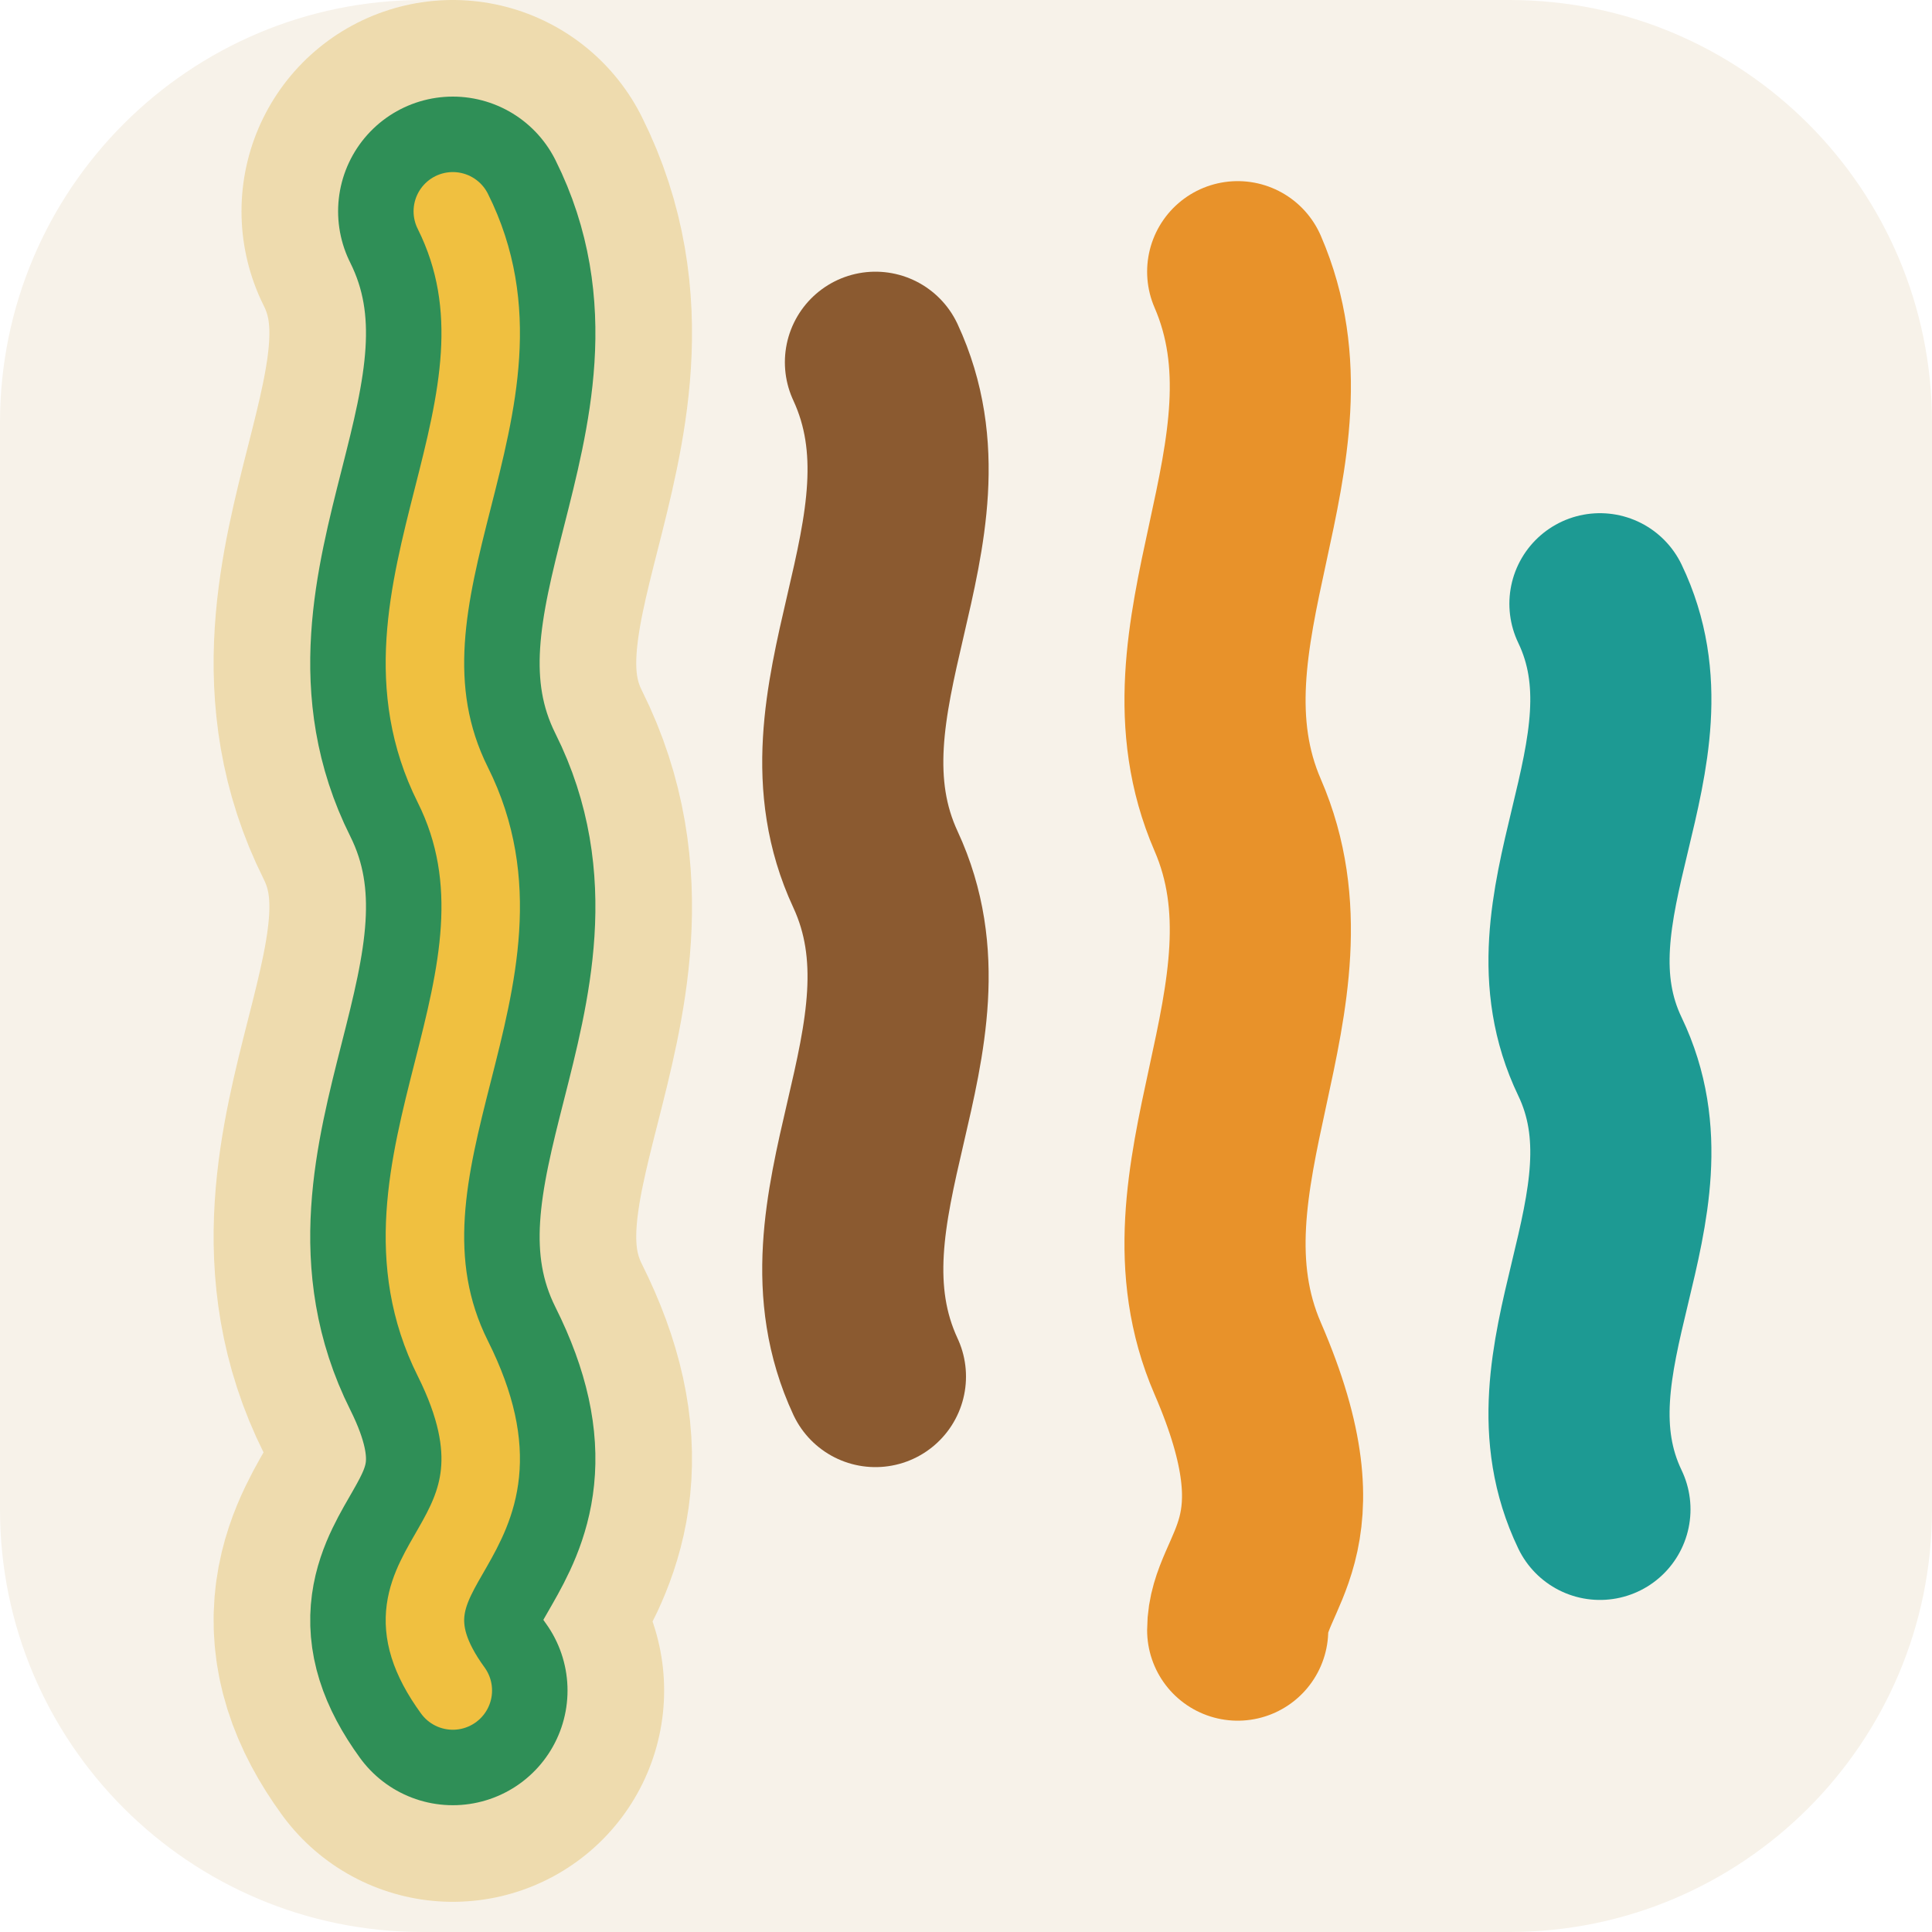
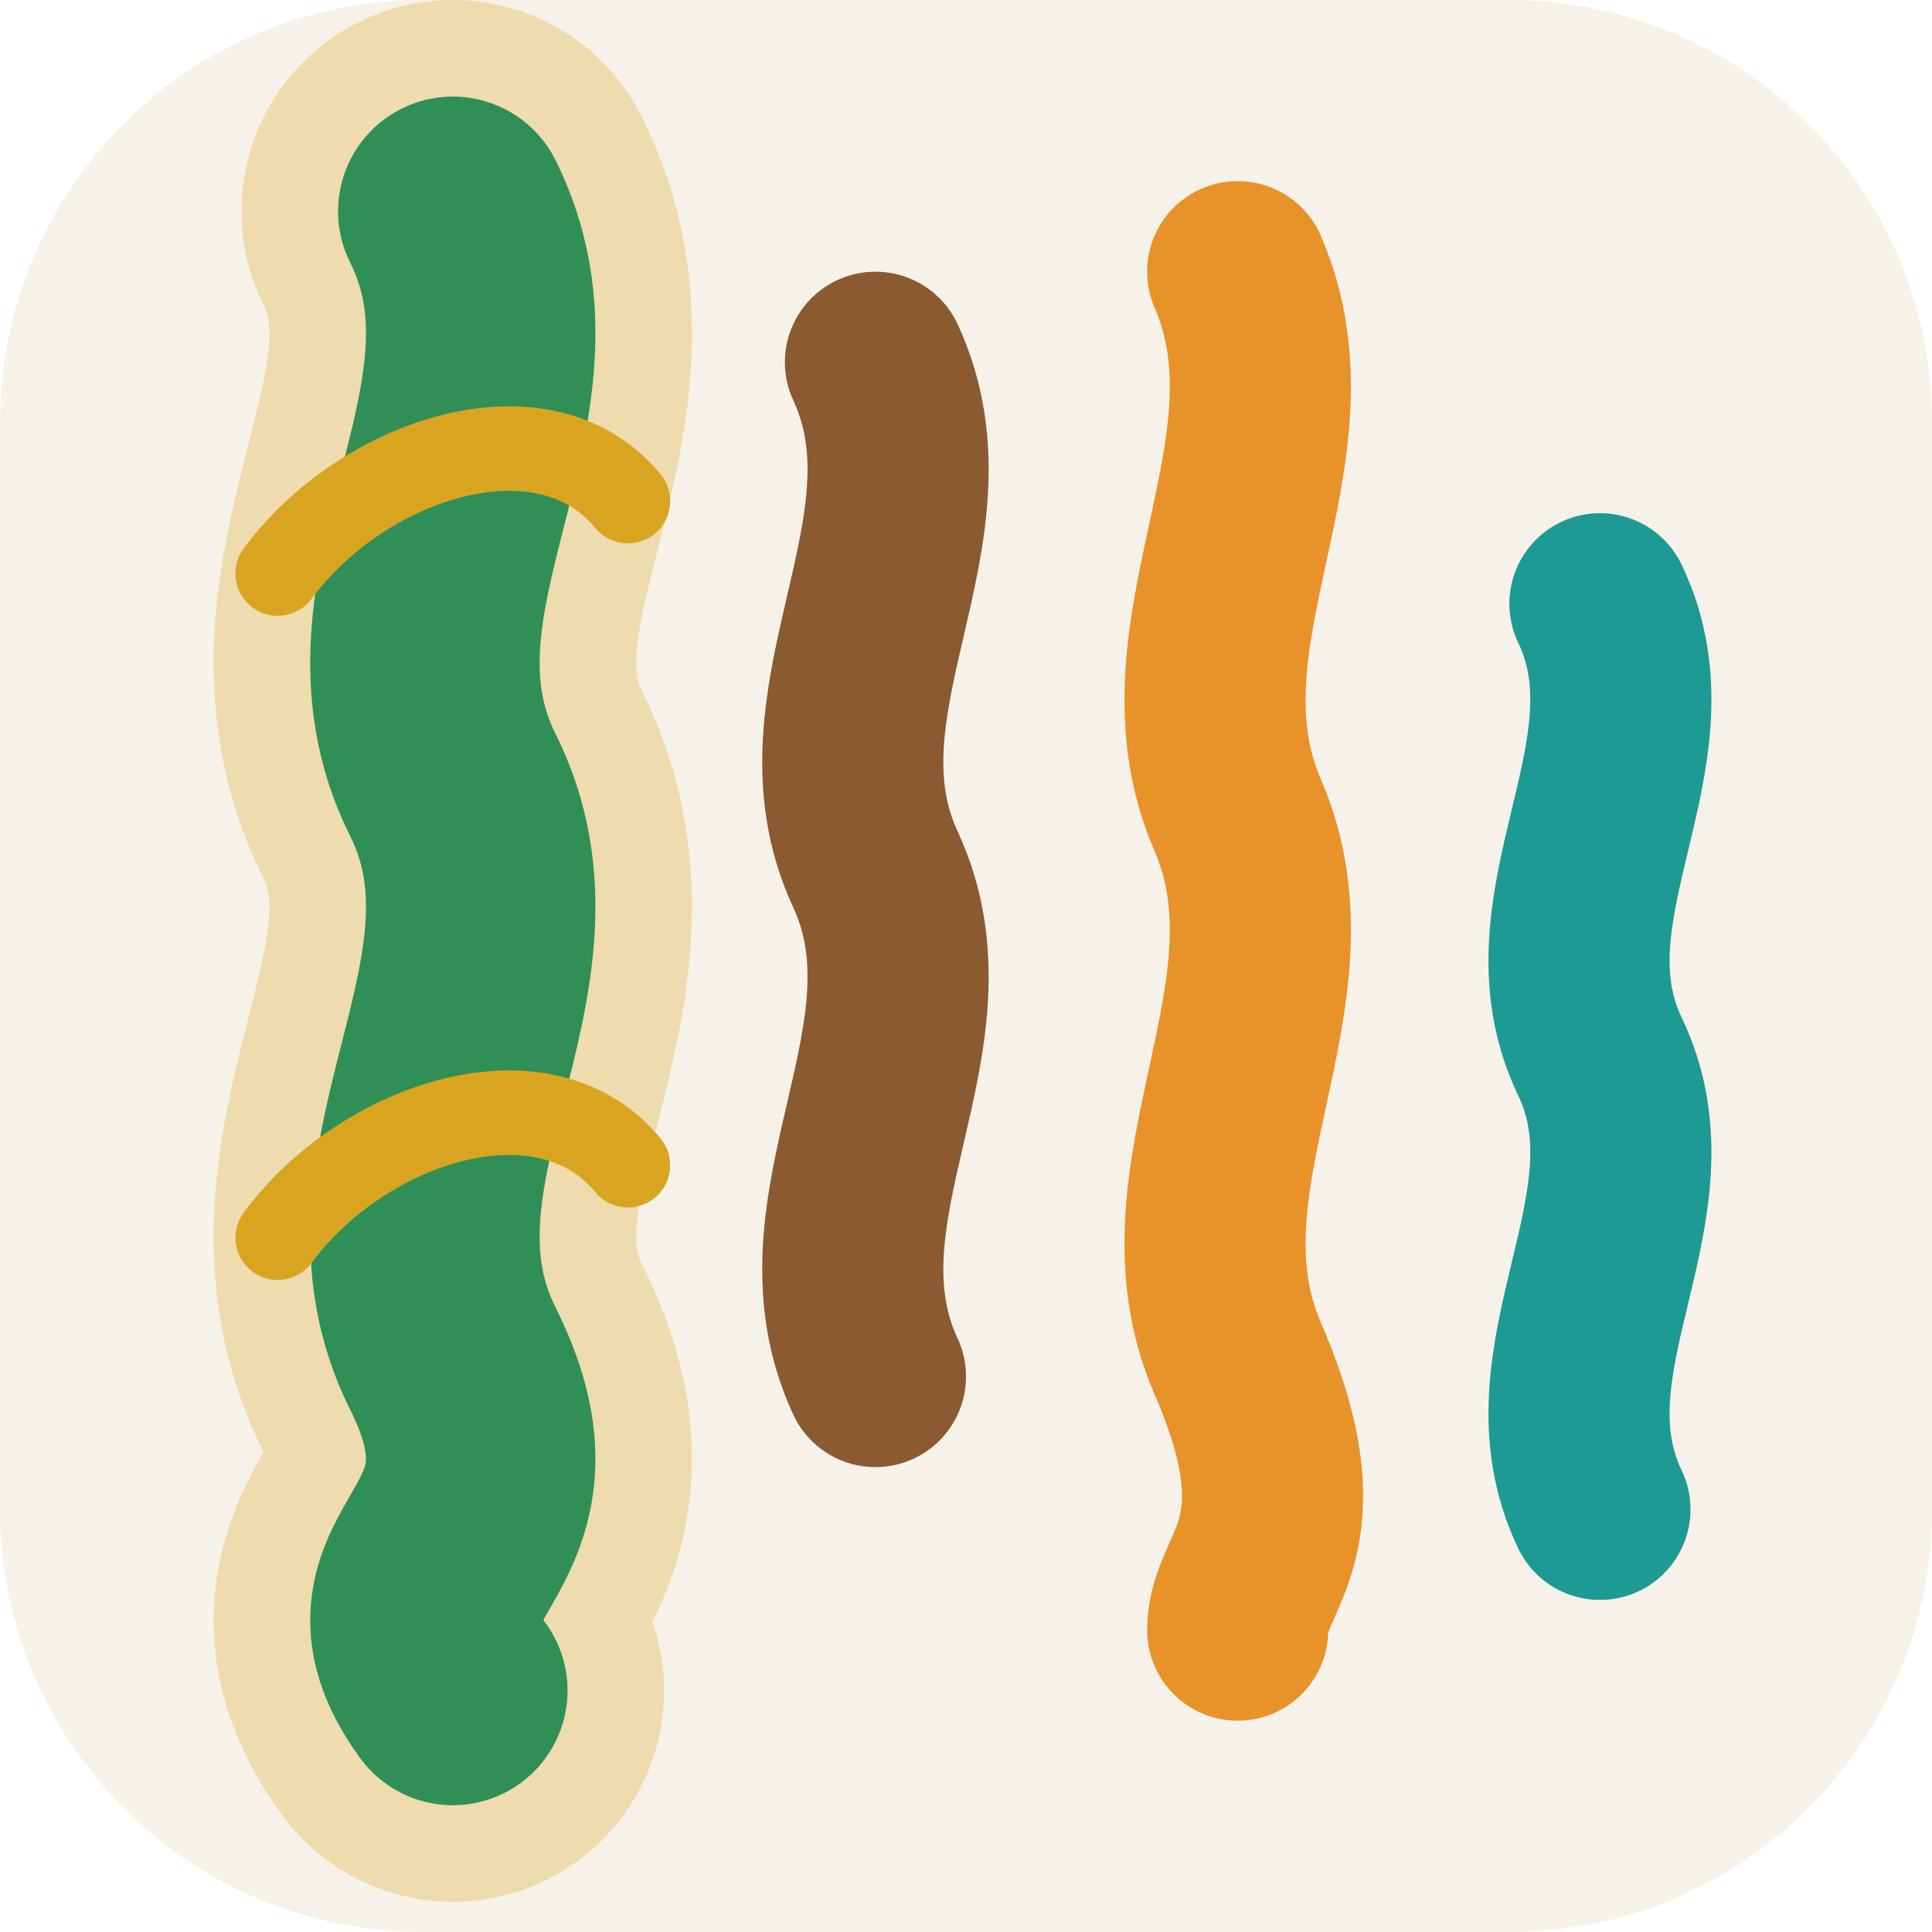
<svg xmlns="http://www.w3.org/2000/svg" viewBox="0 0 32 32">
  <rect width="32" height="32" rx="7" fill="#f7f2e9" />
  <g fill="none" stroke-linecap="round">
    <path d="M7.5 3.5c1.6 3.2-1.6 6.3 0 9.5s-1.6 6.3 0 9.5-1.6 3.3 0 5.5" stroke="#d9a521" stroke-width="7" opacity=".3" />
    <path d="M7.5 3.5c1.6 3.2-1.6 6.3 0 9.5s-1.6 6.3 0 9.5-1.6 3.3 0 5.5" stroke="#2f8f57" stroke-width="3.8" />
-     <path d="M7.5 3.5c1.6 3.2-1.6 6.3 0 9.5s-1.6 6.3 0 9.5-1.6 3.3 0 5.5" stroke="#f0c040" stroke-width="1.3" />
+     <path d="M4.6 9.5C6 7.6 9 6.6 10.4 8.3M4.6 20.5C6 18.6 9 17.6 10.4 19.3" stroke="#d9a521" stroke-width="1.4" />
    <path d="M14.5 6c1.3 2.8-1.3 5.6 0 8.4s-1.3 5.6 0 8.4" stroke="#8b5a30" stroke-width="3" />
    <path d="M20.5 4.5c1.3 3-1.3 6 0 9s-1.3 6 0 9 0 3.5 0 4.5" stroke="#e8922a" stroke-width="3" />
    <path d="M26.5 10c1.2 2.5-1.2 5 0 7.5s-1.2 5 0 7.5" stroke="#1d9a93" stroke-width="3" />
  </g>
</svg>
